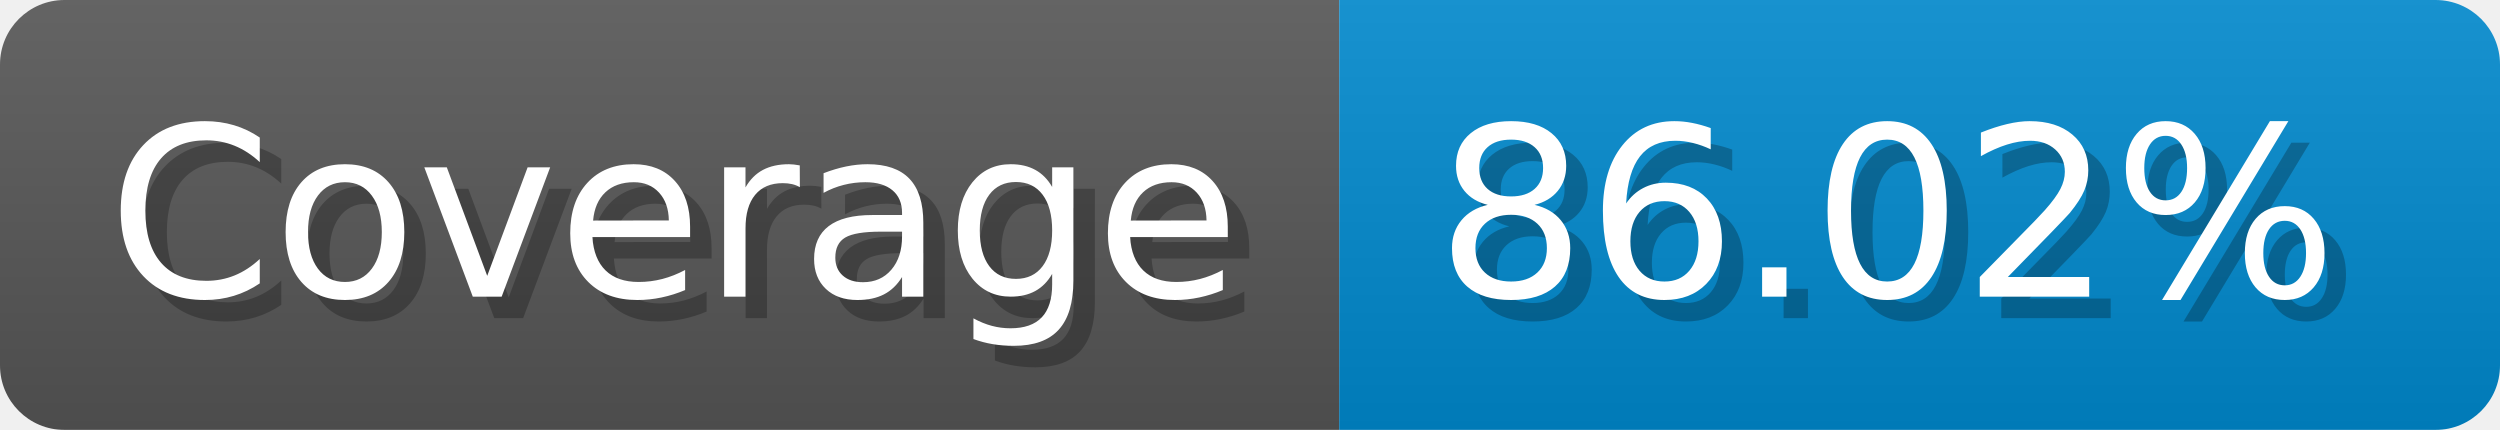
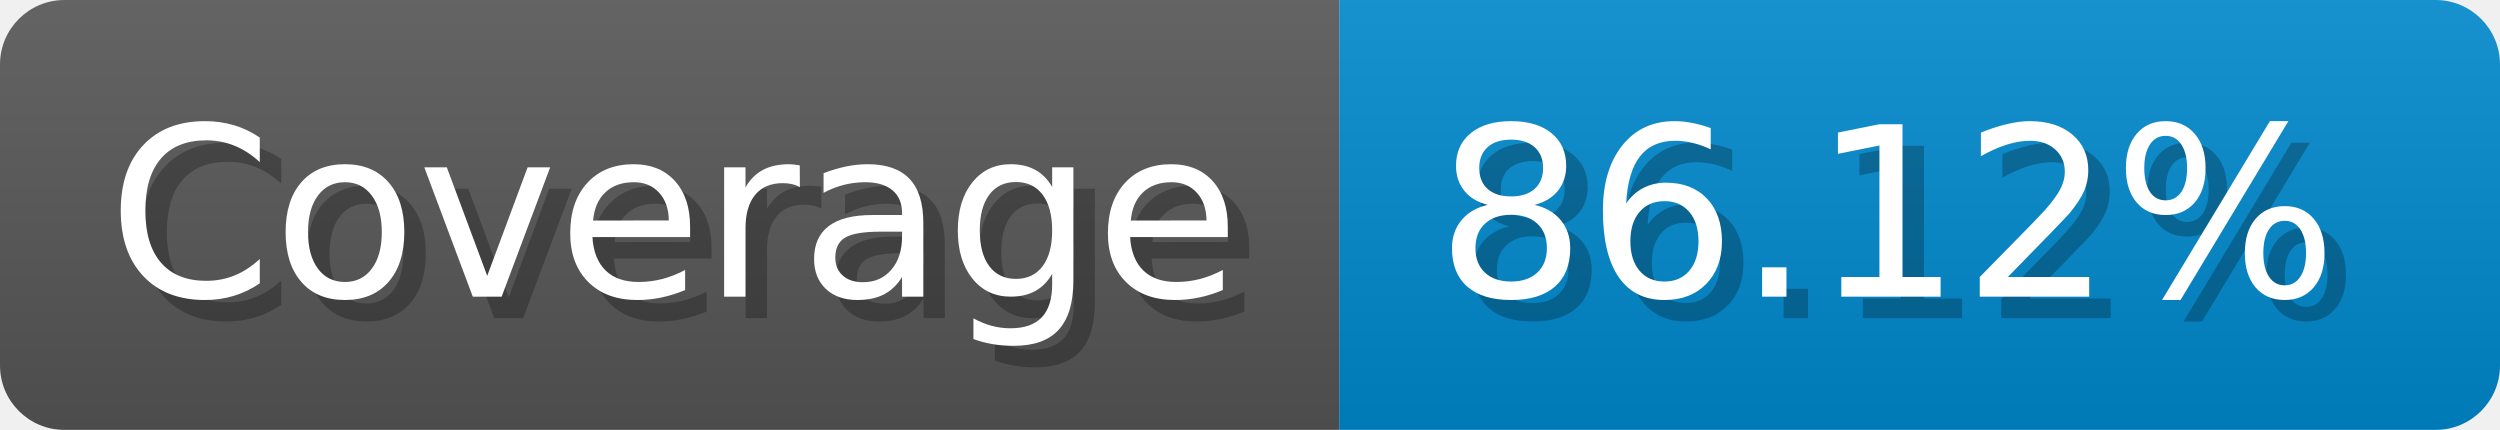
- <svg xmlns="http://www.w3.org/2000/svg" width="116.3" height="20" viewBox="0 0 1163 200" role="img" aria-label="Coverage: 86.02%">
+ <svg xmlns="http://www.w3.org/2000/svg" width="116.3" height="20" viewBox="0 0 1163 200" role="img" aria-label="Coverage: 86.12%">
  <linearGradient id="a" x2="0" y2="100%">
    <stop offset="0" stop-opacity=".1" stop-color="#EEE" />
    <stop offset="1" stop-opacity=".1" />
  </linearGradient>
  <mask id="m">
    <rect width="1163" height="200" rx="30" fill="#FFF" />
  </mask>
  <g mask="url(#m)">
    <rect width="623" height="200" fill="#555" />
    <rect width="540" height="200" fill="#08C" x="623" />
    <rect width="1163" height="200" fill="url(#a)" />
  </g>
  <g aria-hidden="true" fill="#fff" text-anchor="start" font-family="Verdana,DejaVu Sans,sans-serif" font-size="110">
    <text x="60" y="148" textLength="523" fill="#000" opacity="0.25">Coverage</text>
    <text x="50" y="138" textLength="523">Coverage</text>
-     <text x="678" y="148" textLength="440" fill="#000" opacity="0.25">86.02%</text>
-     <text x="668" y="138" textLength="440">86.02%</text>
+     <text x="678" y="148" textLength="440" fill="#000" opacity="0.25">86.12%</text>
+     <text x="668" y="138" textLength="440">86.12%</text>
  </g>
</svg>
